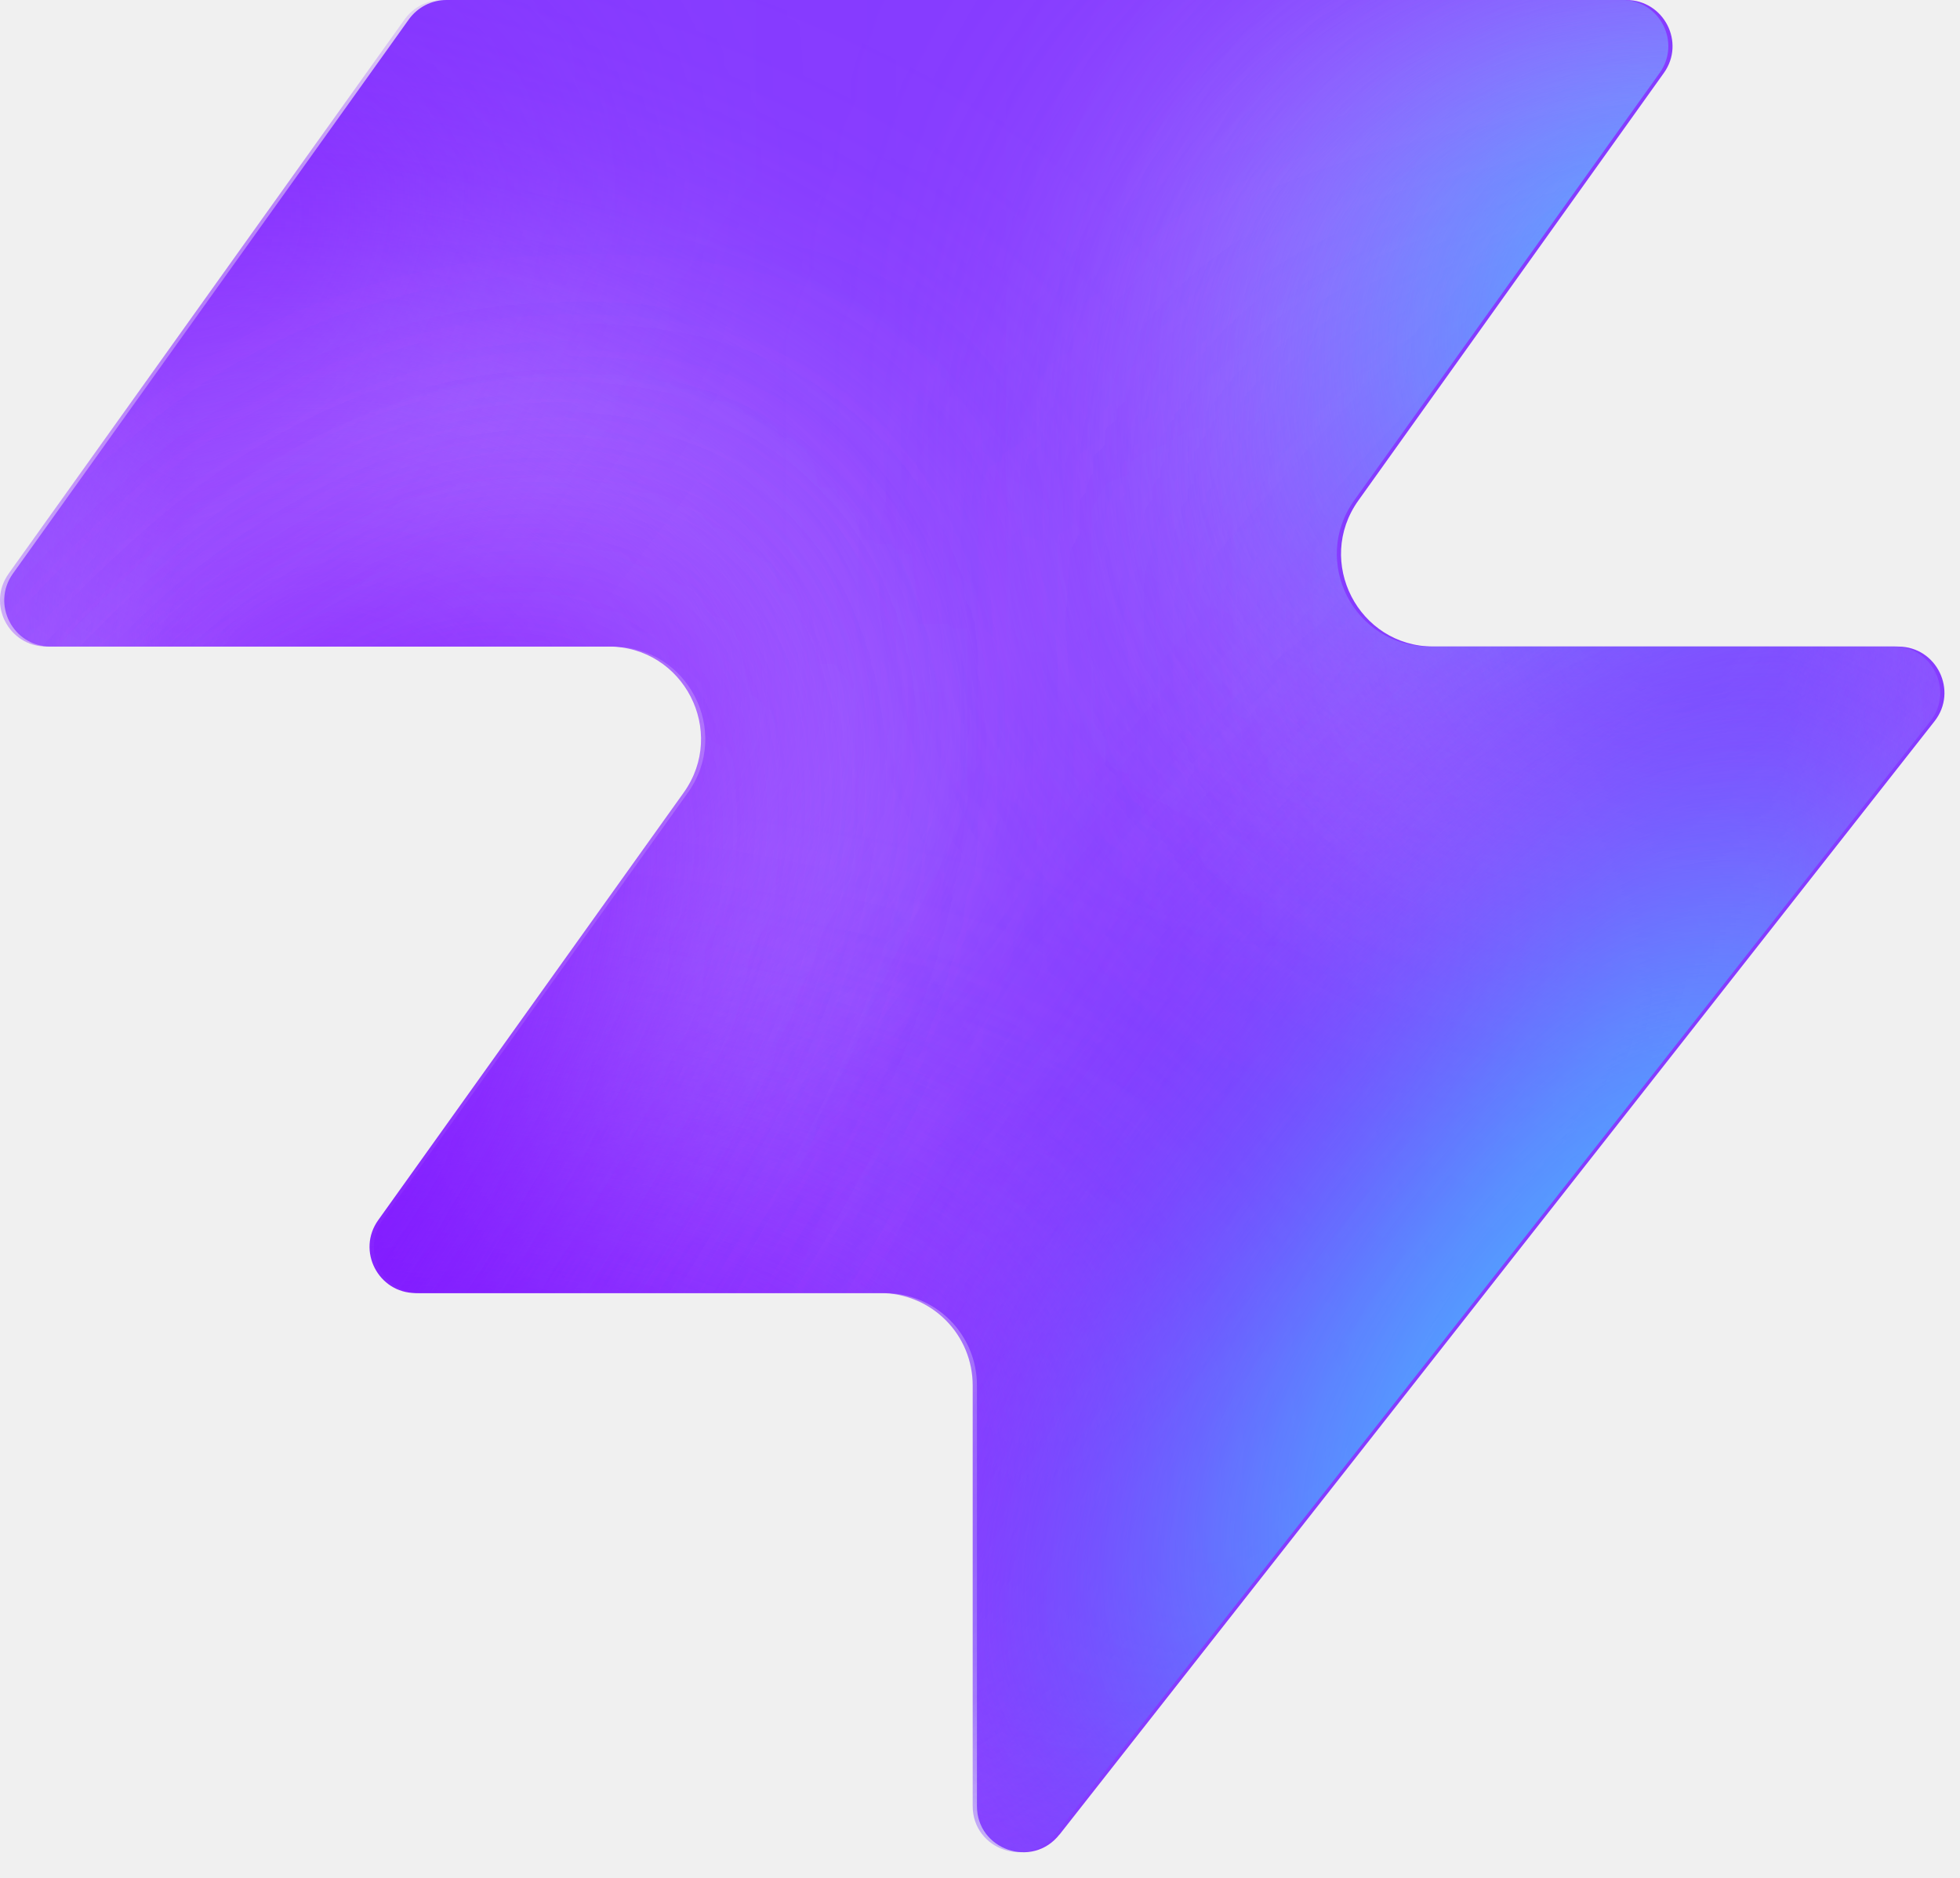
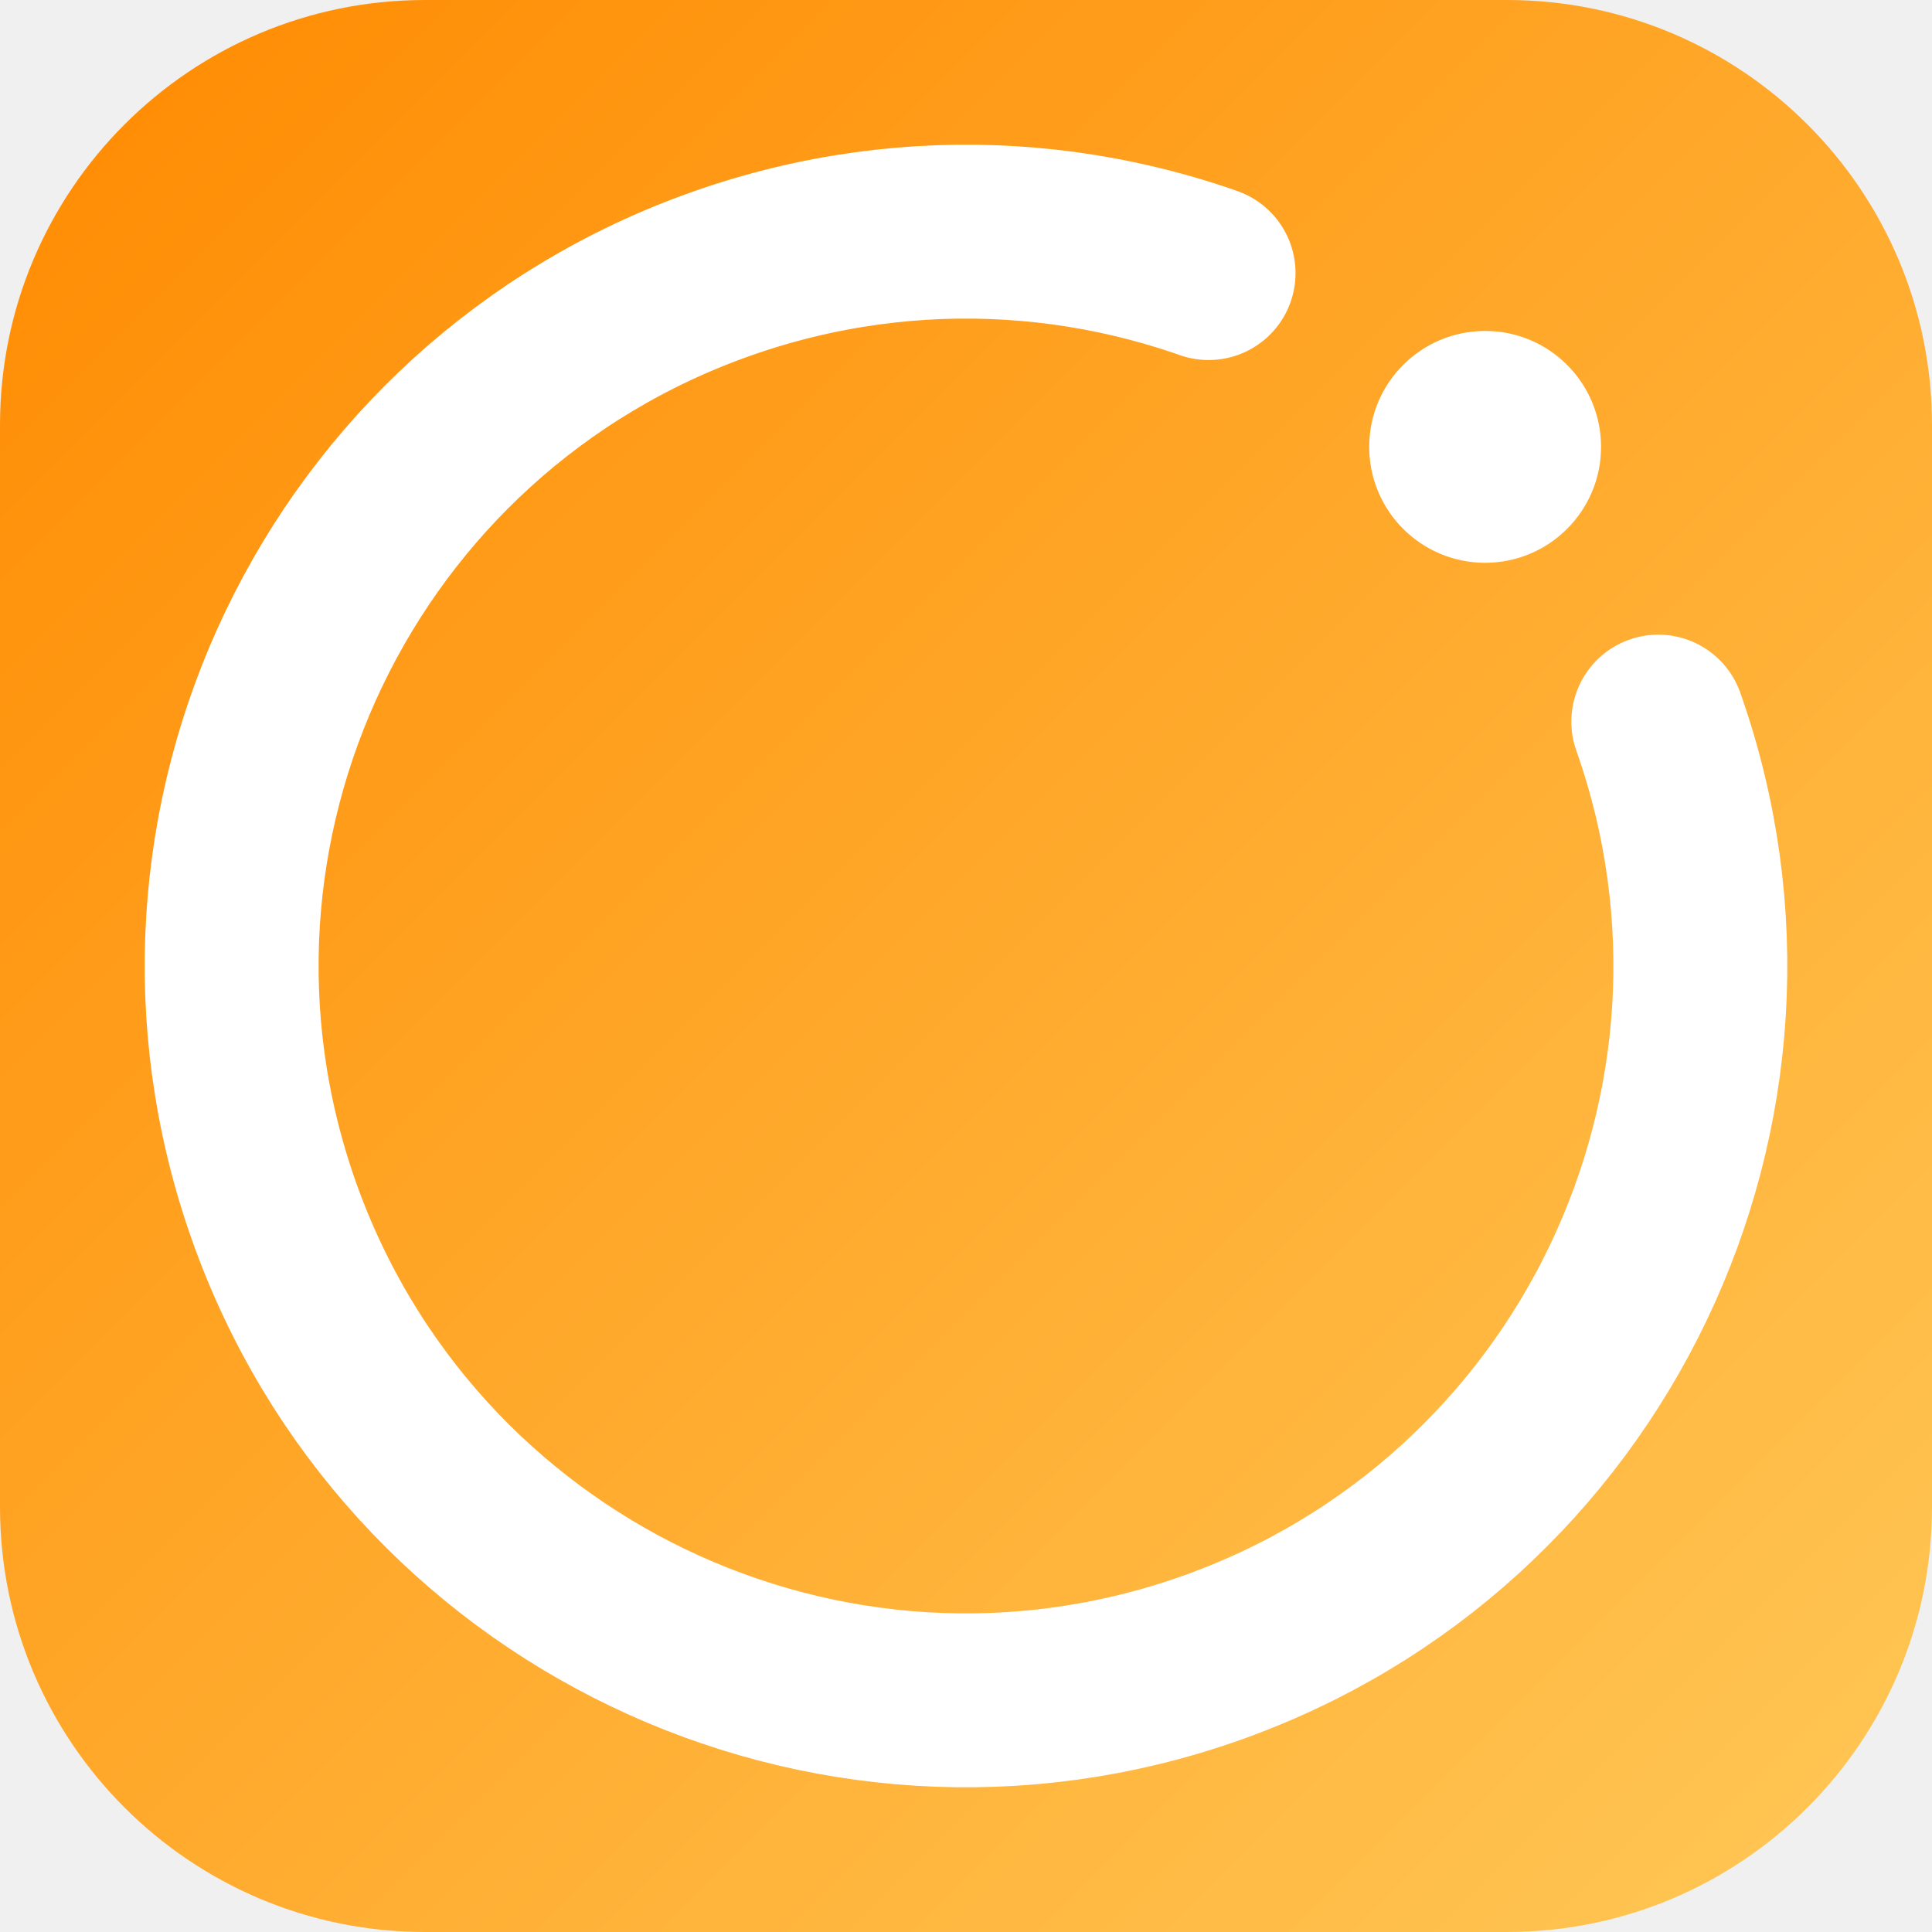
- <svg xmlns="http://www.w3.org/2000/svg" width="48" height="46" fill="none" viewBox="0 0 48 46">
-   <path fill="#863bff" d="M25.946 44.938c-.664.845-2.021.375-2.021-.698V33.937a2.26 2.26 0 0 0-2.262-2.262H10.287c-.92 0-1.456-1.04-.92-1.788l7.48-10.471c1.07-1.497 0-3.578-1.842-3.578H1.237c-.92 0-1.456-1.04-.92-1.788L10.013.474c.214-.297.556-.474.92-.474h28.894c.92 0 1.456 1.04.92 1.788l-7.48 10.471c-1.07 1.498 0 3.579 1.842 3.579h11.377c.943 0 1.473 1.088.89 1.83L25.947 44.94z" style="fill:#863bff;fill:color(display-p3 .525 .23 1);fill-opacity:1" />
-   <mask id="a" width="48" height="46" x="0" y="0" maskUnits="userSpaceOnUse" style="mask-type:alpha">
-     <path fill="#000" d="M25.842 44.938c-.664.844-2.021.375-2.021-.698V33.937a2.26 2.26 0 0 0-2.262-2.262H10.183c-.92 0-1.456-1.04-.92-1.788l7.48-10.471c1.07-1.498 0-3.579-1.842-3.579H1.133c-.92 0-1.456-1.04-.92-1.787L9.91.473c.214-.297.556-.474.92-.474h28.894c.92 0 1.456 1.04.92 1.788l-7.48 10.471c-1.07 1.498 0 3.578 1.842 3.578h11.377c.943 0 1.473 1.088.89 1.832L25.843 44.94z" style="fill:#000;fill-opacity:1" />
-   </mask>
-   <g mask="url(#a)">
-     <g filter="url(#b)">
-       <ellipse cx="5.508" cy="14.704" fill="#ede6ff" rx="5.508" ry="14.704" style="fill:#ede6ff;fill:color(display-p3 .927 .903 1);fill-opacity:1" transform="matrix(.00324 1 1 -.00324 -4.47 31.516)" />
-     </g>
-     <g filter="url(#c)">
-       <ellipse cx="10.399" cy="29.851" fill="#ede6ff" rx="10.399" ry="29.851" style="fill:#ede6ff;fill:color(display-p3 .927 .903 1);fill-opacity:1" transform="matrix(.00324 1 1 -.00324 -39.328 7.883)" />
-     </g>
-     <g filter="url(#d)">
-       <ellipse cx="5.508" cy="30.487" fill="#7e14ff" rx="5.508" ry="30.487" style="fill:#7e14ff;fill:color(display-p3 .492 .077 1);fill-opacity:1" transform="rotate(89.814 -25.913 -14.639)scale(1 -1)" />
-     </g>
-     <g filter="url(#e)">
-       <ellipse cx="5.508" cy="30.599" fill="#7e14ff" rx="5.508" ry="30.599" style="fill:#7e14ff;fill:color(display-p3 .492 .077 1);fill-opacity:1" transform="rotate(89.814 -32.644 -3.334)scale(1 -1)" />
-     </g>
-     <g filter="url(#f)">
-       <ellipse cx="5.508" cy="30.599" fill="#7e14ff" rx="5.508" ry="30.599" style="fill:#7e14ff;fill:color(display-p3 .492 .077 1);fill-opacity:1" transform="matrix(.00324 1 1 -.00324 -34.34 30.47)" />
-     </g>
-     <g filter="url(#g)">
-       <ellipse cx="14.072" cy="22.078" fill="#ede6ff" rx="14.072" ry="22.078" style="fill:#ede6ff;fill:color(display-p3 .927 .903 1);fill-opacity:1" transform="rotate(93.35 24.506 48.493)scale(-1 1)" />
-     </g>
-     <g filter="url(#h)">
-       <ellipse cx="3.47" cy="21.501" fill="#7e14ff" rx="3.47" ry="21.501" style="fill:#7e14ff;fill:color(display-p3 .492 .077 1);fill-opacity:1" transform="rotate(89.009 28.708 47.59)scale(-1 1)" />
-     </g>
-     <g filter="url(#i)">
-       <ellipse cx="3.47" cy="21.501" fill="#7e14ff" rx="3.47" ry="21.501" style="fill:#7e14ff;fill:color(display-p3 .492 .077 1);fill-opacity:1" transform="rotate(89.009 28.708 47.59)scale(-1 1)" />
-     </g>
-     <g filter="url(#j)">
-       <ellipse cx=".387" cy="8.972" fill="#7e14ff" rx="4.407" ry="29.108" style="fill:#7e14ff;fill:color(display-p3 .492 .077 1);fill-opacity:1" transform="rotate(39.51 .387 8.972)" />
-     </g>
-     <g filter="url(#k)">
-       <ellipse cx="47.523" cy="-6.092" fill="#7e14ff" rx="4.407" ry="29.108" style="fill:#7e14ff;fill:color(display-p3 .492 .077 1);fill-opacity:1" transform="rotate(37.892 47.523 -6.092)" />
-     </g>
-     <g filter="url(#l)">
-       <ellipse cx="41.412" cy="6.333" fill="#47bfff" rx="5.971" ry="9.665" style="fill:#47bfff;fill:color(display-p3 .28 .748 1);fill-opacity:1" transform="rotate(37.892 41.412 6.333)" />
-     </g>
-     <g filter="url(#m)">
-       <ellipse cx="-1.879" cy="38.332" fill="#7e14ff" rx="4.407" ry="29.108" style="fill:#7e14ff;fill:color(display-p3 .492 .077 1);fill-opacity:1" transform="rotate(37.892 -1.88 38.332)" />
-     </g>
-     <g filter="url(#n)">
-       <ellipse cx="-1.879" cy="38.332" fill="#7e14ff" rx="4.407" ry="29.108" style="fill:#7e14ff;fill:color(display-p3 .492 .077 1);fill-opacity:1" transform="rotate(37.892 -1.88 38.332)" />
-     </g>
-     <g filter="url(#o)">
-       <ellipse cx="35.651" cy="29.907" fill="#7e14ff" rx="4.407" ry="29.108" style="fill:#7e14ff;fill:color(display-p3 .492 .077 1);fill-opacity:1" transform="rotate(37.892 35.651 29.907)" />
-     </g>
-     <g filter="url(#p)">
-       <ellipse cx="38.418" cy="32.4" fill="#47bfff" rx="5.971" ry="15.297" style="fill:#47bfff;fill:color(display-p3 .28 .748 1);fill-opacity:1" transform="rotate(37.892 38.418 32.4)" />
-     </g>
-   </g>
+ <svg xmlns="http://www.w3.org/2000/svg" viewBox="0 0 100 100" width="256" height="256">
  <defs>
-     <filter id="b" width="60.045" height="41.654" x="-19.77" y="16.149" color-interpolation-filters="sRGB" filterUnits="userSpaceOnUse">
-       <feFlood flood-opacity="0" result="BackgroundImageFix" />
-       <feBlend in="SourceGraphic" in2="BackgroundImageFix" result="shape" />
-       <feGaussianBlur result="effect1_foregroundBlur_2002_17158" stdDeviation="7.659" />
-     </filter>
-     <filter id="c" width="90.34" height="51.437" x="-54.613" y="-7.533" color-interpolation-filters="sRGB" filterUnits="userSpaceOnUse">
-       <feFlood flood-opacity="0" result="BackgroundImageFix" />
-       <feBlend in="SourceGraphic" in2="BackgroundImageFix" result="shape" />
-       <feGaussianBlur result="effect1_foregroundBlur_2002_17158" stdDeviation="7.659" />
-     </filter>
-     <filter id="d" width="79.355" height="29.4" x="-49.64" y="2.03" color-interpolation-filters="sRGB" filterUnits="userSpaceOnUse">
-       <feFlood flood-opacity="0" result="BackgroundImageFix" />
-       <feBlend in="SourceGraphic" in2="BackgroundImageFix" result="shape" />
-       <feGaussianBlur result="effect1_foregroundBlur_2002_17158" stdDeviation="4.596" />
-     </filter>
-     <filter id="e" width="79.579" height="29.4" x="-45.045" y="20.029" color-interpolation-filters="sRGB" filterUnits="userSpaceOnUse">
-       <feFlood flood-opacity="0" result="BackgroundImageFix" />
-       <feBlend in="SourceGraphic" in2="BackgroundImageFix" result="shape" />
-       <feGaussianBlur result="effect1_foregroundBlur_2002_17158" stdDeviation="4.596" />
-     </filter>
-     <filter id="f" width="79.579" height="29.4" x="-43.513" y="21.178" color-interpolation-filters="sRGB" filterUnits="userSpaceOnUse">
-       <feFlood flood-opacity="0" result="BackgroundImageFix" />
-       <feBlend in="SourceGraphic" in2="BackgroundImageFix" result="shape" />
-       <feGaussianBlur result="effect1_foregroundBlur_2002_17158" stdDeviation="4.596" />
-     </filter>
-     <filter id="g" width="74.749" height="58.852" x="15.756" y="-17.901" color-interpolation-filters="sRGB" filterUnits="userSpaceOnUse">
-       <feFlood flood-opacity="0" result="BackgroundImageFix" />
-       <feBlend in="SourceGraphic" in2="BackgroundImageFix" result="shape" />
-       <feGaussianBlur result="effect1_foregroundBlur_2002_17158" stdDeviation="7.659" />
-     </filter>
-     <filter id="h" width="61.377" height="25.362" x="23.548" y="2.284" color-interpolation-filters="sRGB" filterUnits="userSpaceOnUse">
-       <feFlood flood-opacity="0" result="BackgroundImageFix" />
-       <feBlend in="SourceGraphic" in2="BackgroundImageFix" result="shape" />
-       <feGaussianBlur result="effect1_foregroundBlur_2002_17158" stdDeviation="4.596" />
-     </filter>
-     <filter id="i" width="61.377" height="25.362" x="23.548" y="2.284" color-interpolation-filters="sRGB" filterUnits="userSpaceOnUse">
-       <feFlood flood-opacity="0" result="BackgroundImageFix" />
-       <feBlend in="SourceGraphic" in2="BackgroundImageFix" result="shape" />
-       <feGaussianBlur result="effect1_foregroundBlur_2002_17158" stdDeviation="4.596" />
-     </filter>
-     <filter id="j" width="56.045" height="63.649" x="-27.636" y="-22.853" color-interpolation-filters="sRGB" filterUnits="userSpaceOnUse">
-       <feFlood flood-opacity="0" result="BackgroundImageFix" />
-       <feBlend in="SourceGraphic" in2="BackgroundImageFix" result="shape" />
-       <feGaussianBlur result="effect1_foregroundBlur_2002_17158" stdDeviation="4.596" />
-     </filter>
-     <filter id="k" width="54.814" height="64.646" x="20.116" y="-38.415" color-interpolation-filters="sRGB" filterUnits="userSpaceOnUse">
-       <feFlood flood-opacity="0" result="BackgroundImageFix" />
-       <feBlend in="SourceGraphic" in2="BackgroundImageFix" result="shape" />
-       <feGaussianBlur result="effect1_foregroundBlur_2002_17158" stdDeviation="4.596" />
-     </filter>
-     <filter id="l" width="33.541" height="35.313" x="24.641" y="-11.323" color-interpolation-filters="sRGB" filterUnits="userSpaceOnUse">
-       <feFlood flood-opacity="0" result="BackgroundImageFix" />
-       <feBlend in="SourceGraphic" in2="BackgroundImageFix" result="shape" />
-       <feGaussianBlur result="effect1_foregroundBlur_2002_17158" stdDeviation="4.596" />
-     </filter>
-     <filter id="m" width="54.814" height="64.646" x="-29.286" y="6.009" color-interpolation-filters="sRGB" filterUnits="userSpaceOnUse">
-       <feFlood flood-opacity="0" result="BackgroundImageFix" />
-       <feBlend in="SourceGraphic" in2="BackgroundImageFix" result="shape" />
-       <feGaussianBlur result="effect1_foregroundBlur_2002_17158" stdDeviation="4.596" />
-     </filter>
-     <filter id="n" width="54.814" height="64.646" x="-29.286" y="6.009" color-interpolation-filters="sRGB" filterUnits="userSpaceOnUse">
-       <feFlood flood-opacity="0" result="BackgroundImageFix" />
-       <feBlend in="SourceGraphic" in2="BackgroundImageFix" result="shape" />
-       <feGaussianBlur result="effect1_foregroundBlur_2002_17158" stdDeviation="4.596" />
-     </filter>
-     <filter id="o" width="54.814" height="64.646" x="8.244" y="-2.416" color-interpolation-filters="sRGB" filterUnits="userSpaceOnUse">
-       <feFlood flood-opacity="0" result="BackgroundImageFix" />
-       <feBlend in="SourceGraphic" in2="BackgroundImageFix" result="shape" />
-       <feGaussianBlur result="effect1_foregroundBlur_2002_17158" stdDeviation="4.596" />
-     </filter>
-     <filter id="p" width="39.409" height="43.623" x="18.713" y="10.588" color-interpolation-filters="sRGB" filterUnits="userSpaceOnUse">
-       <feFlood flood-opacity="0" result="BackgroundImageFix" />
-       <feBlend in="SourceGraphic" in2="BackgroundImageFix" result="shape" />
-       <feGaussianBlur result="effect1_foregroundBlur_2002_17158" stdDeviation="4.596" />
-     </filter>
+     <linearGradient id="g" x1="0" y1="0" x2="1" y2="1">
+       <stop offset="0" stop-color="#ff8a00" />
+       <stop offset="1" stop-color="#ffc857" />
+     </linearGradient>
  </defs>
+   <rect width="100" height="100" rx="22" fill="url(#g)" />
+   <circle cx="50" cy="50" r="38" fill="none" stroke-width="9" stroke-linecap="round" stroke-dasharray="204.76 34" transform="rotate(-19.4 50 50)" stroke="#ffffff" />
+   <circle cx="76.87" cy="23.13" r="6" fill="#ffffff" />
</svg>
